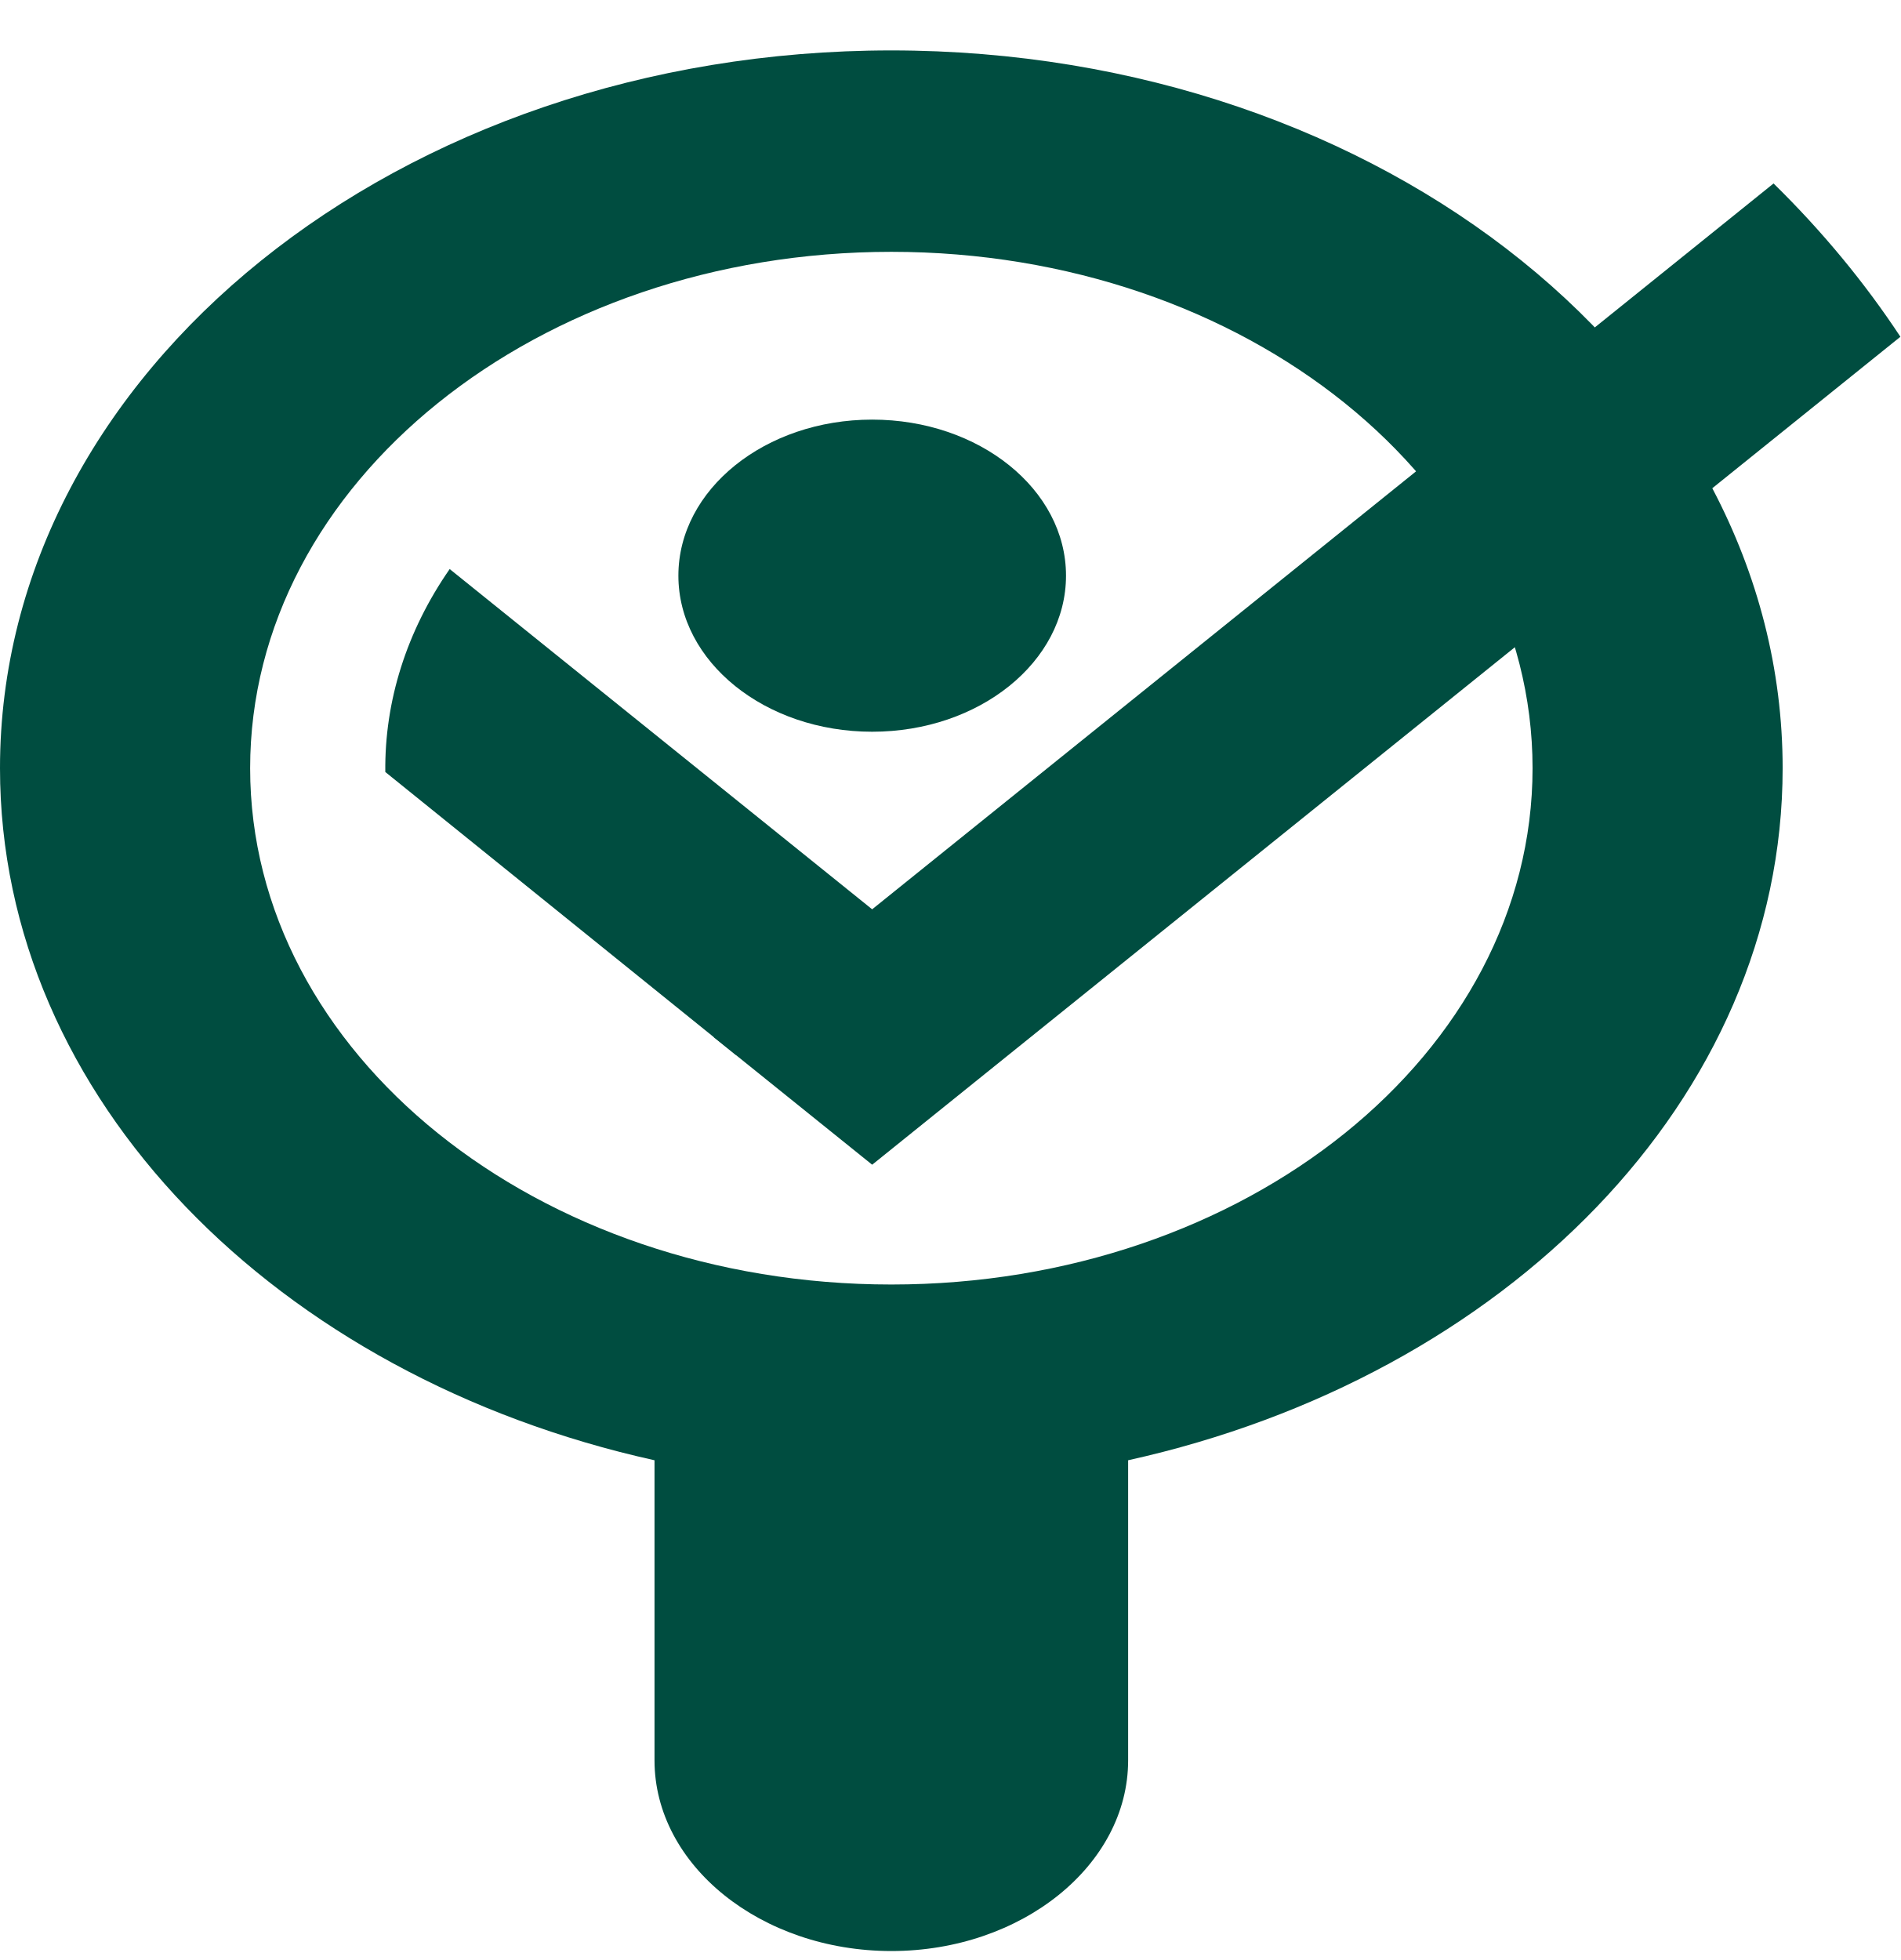
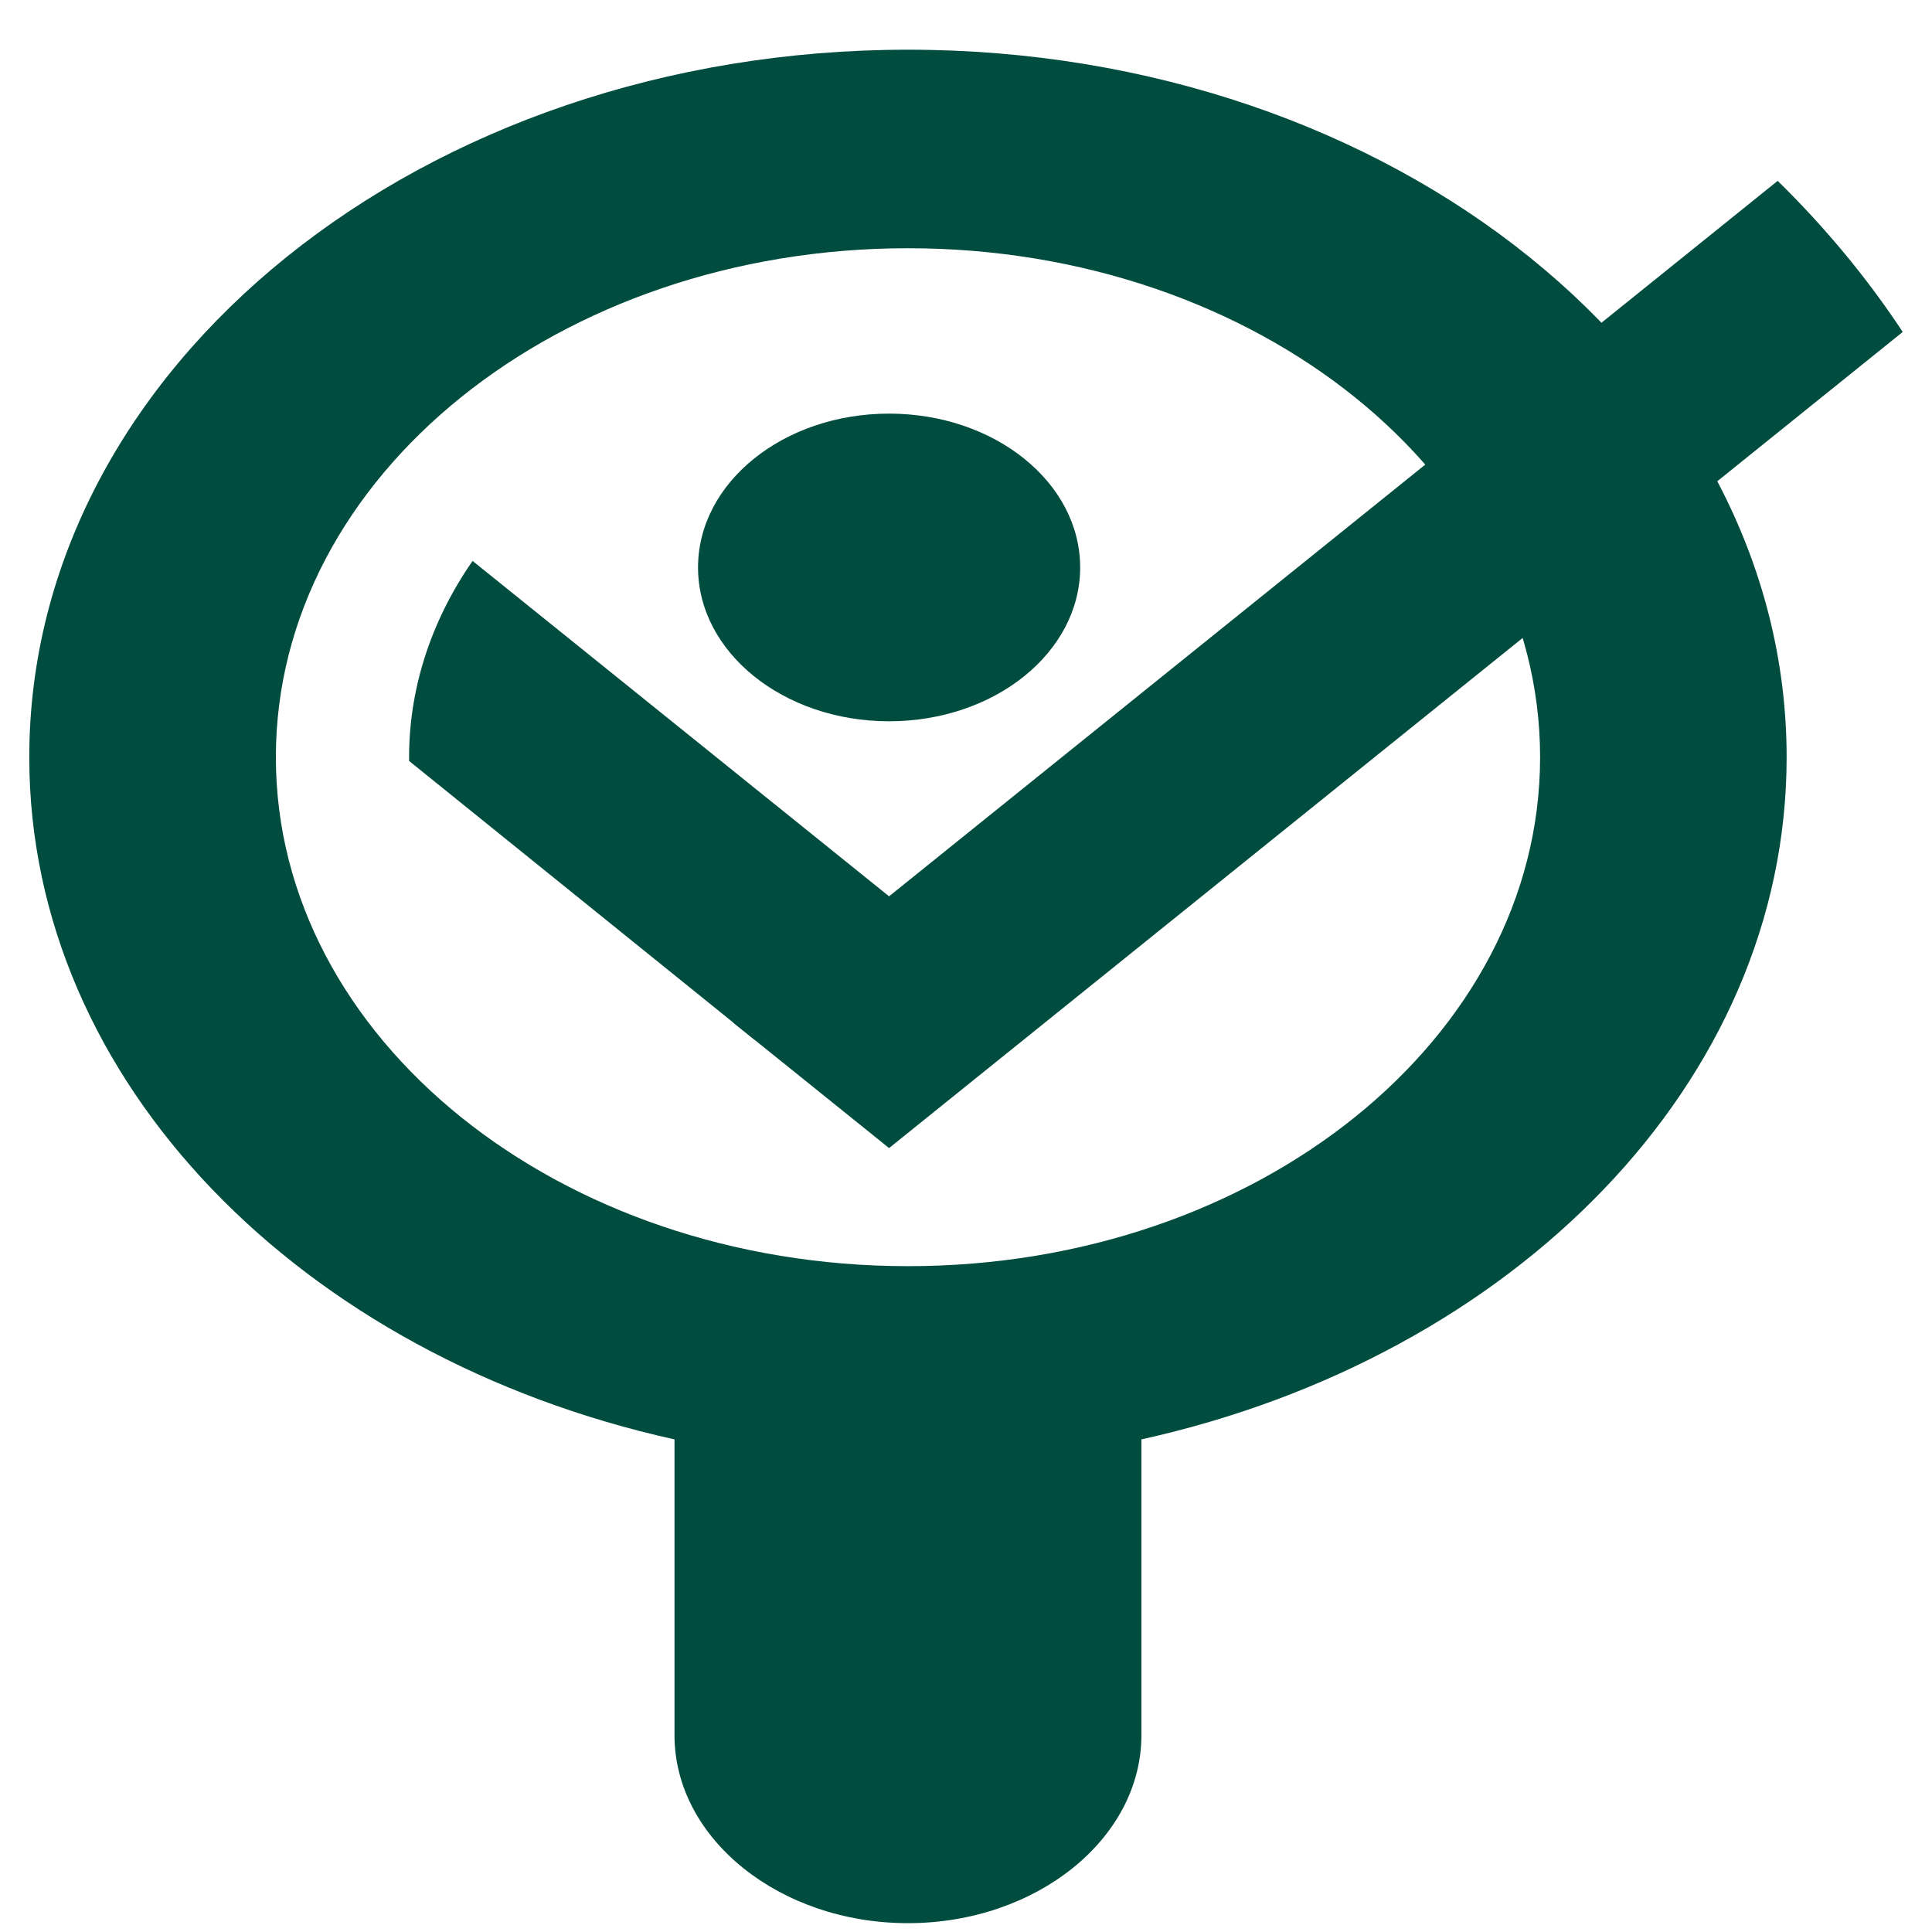
- <svg xmlns="http://www.w3.org/2000/svg" width="32" height="33" viewBox="0 0 32 33" fill="none">
+ <svg xmlns="http://www.w3.org/2000/svg" width="32" height="32" viewBox="0 0 32 33" fill="none">
  <path fill-rule="evenodd" clip-rule="evenodd" d="M15.009 0.849C23.298 0.849 30.017 6.26 30.017 12.934C30.017 18.496 25.349 23.18 18.996 24.586V29.639C18.996 31.405 17.202 32.849 15.009 32.849C12.816 32.849 11.021 31.405 11.021 29.639V24.586C4.668 23.18 0 18.496 0 12.934C0 6.26 6.72 0.849 15.009 0.849ZM15.009 4.24C20.972 4.24 25.806 8.132 25.806 12.934C25.806 17.735 20.972 21.627 15.009 21.627C9.045 21.627 4.212 17.735 4.212 12.934C4.212 8.132 9.045 4.24 15.009 4.24Z" fill="#004D40" />
  <path fill-rule="evenodd" clip-rule="evenodd" d="M15.06 15.611L12.39 17.761C11.651 17.166 9.109 15.113 6.488 12.998C6.474 11.806 6.846 10.626 7.572 9.581L15.06 15.611Z" fill="#004D40" />
  <path fill-rule="evenodd" clip-rule="evenodd" d="M28.959 3.818L12.015 17.46L14.686 19.61L32 5.67C31.398 4.757 30.683 3.892 29.864 3.089L28.959 3.818Z" fill="#004D40" />
  <path fill-rule="evenodd" clip-rule="evenodd" d="M14.686 7.065C16.489 7.065 17.95 8.241 17.95 9.692C17.95 11.144 16.489 12.32 14.686 12.32C12.884 12.32 11.423 11.144 11.423 9.692C11.423 8.241 12.884 7.065 14.686 7.065Z" fill="#004D40" />
</svg>
